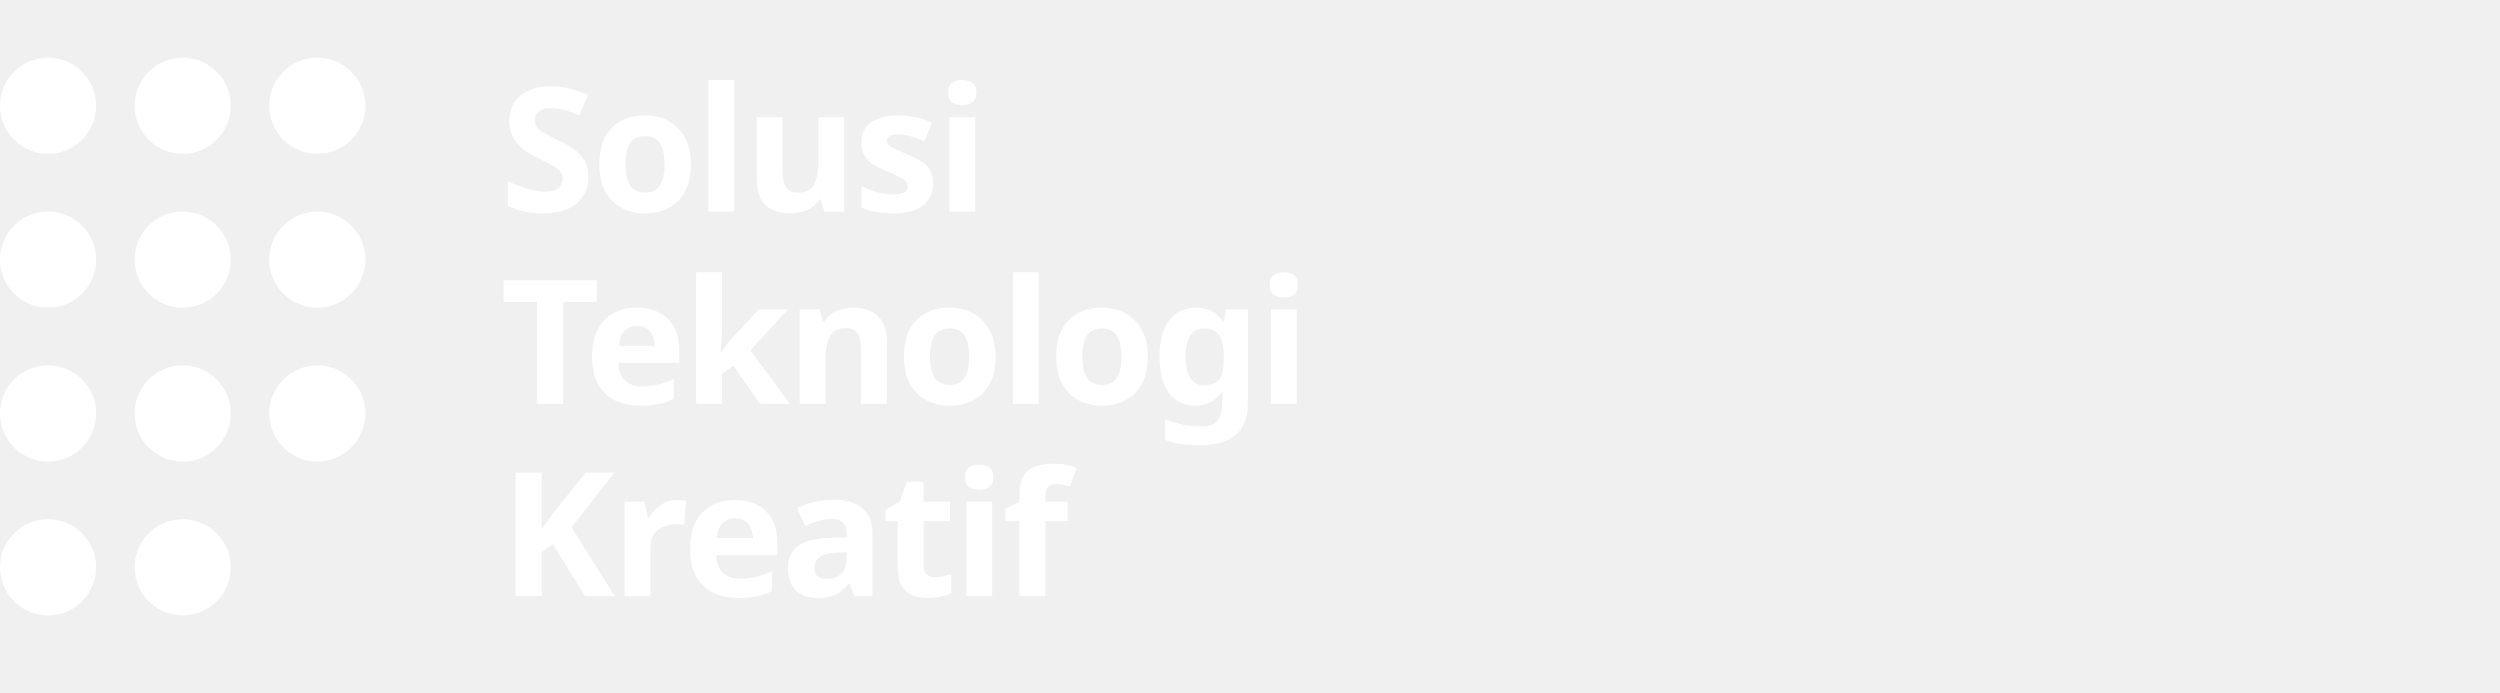
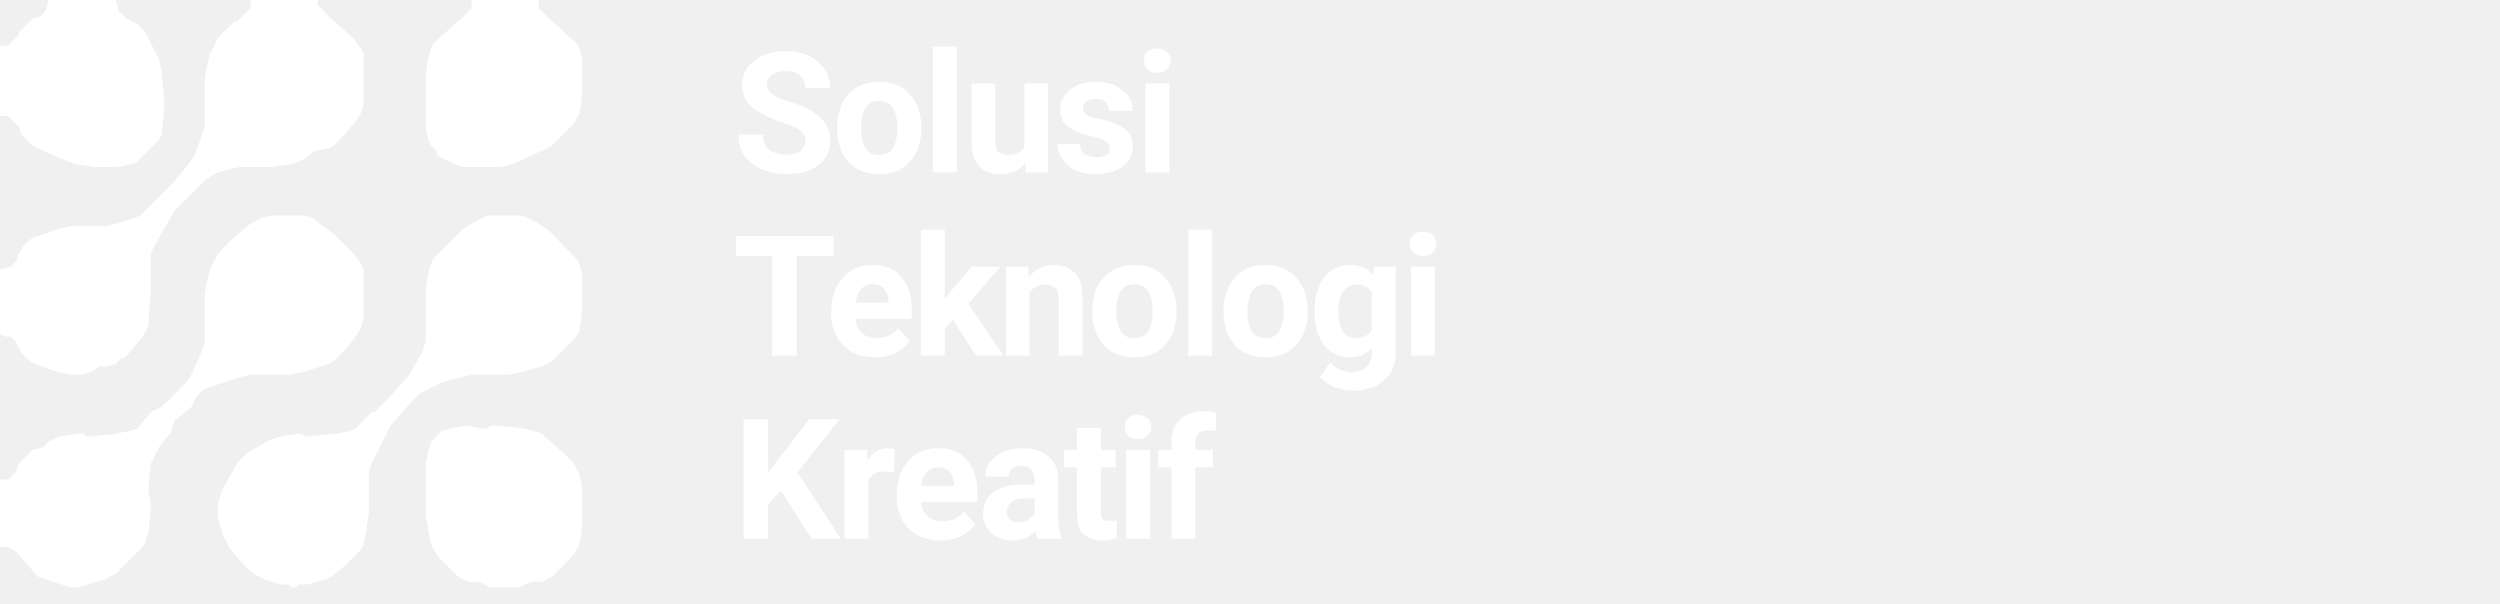
- <svg xmlns="http://www.w3.org/2000/svg" width="130" height="36" viewBox="0 0 130 36" fill="none">
-   <g fill="#FFFFFF">
-     <rect x="0" y="3" width="5" height="5" rx="2.5" />
-     <rect x="7" y="3" width="5" height="5" rx="2.5" />
-     <rect x="14" y="3" width="5" height="5" rx="2.5" />
-     <rect x="0" y="11" width="5" height="5" rx="2.5" />
-     <rect x="7" y="11" width="5" height="5" rx="2.5" />
-     <rect x="14" y="11" width="5" height="5" rx="2.5" />
-     <rect x="0" y="19" width="5" height="5" rx="2.5" />
-     <rect x="7" y="19" width="5" height="5" rx="2.5" />
-     <rect x="14" y="19" width="5" height="5" rx="2.5" />
-     <rect x="0" y="27" width="5" height="5" rx="2.5" />
-     <rect x="7" y="27" width="5" height="5" rx="2.5" />
-     <text x="26" y="11" font-family="Plus Jakarta Sans, sans-serif" font-size="9" font-weight="700" fill="#FFFFFF" letter-spacing="-0.2px">Solusi</text>
-     <text x="26" y="21" font-family="Plus Jakarta Sans, sans-serif" font-size="9" font-weight="700" fill="#FFFFFF" letter-spacing="-0.2px">Teknologi</text>
-     <text x="26" y="31" font-family="Plus Jakarta Sans, sans-serif" font-size="9" font-weight="700" fill="#FFFFFF" letter-spacing="-0.2px">Kreatif</text>
+ <svg xmlns="http://www.w3.org/2000/svg" viewBox="0 0 116 28" fill="white">
+   <g transform="translate(0, 0)">
+     <path d="M 21.62 19.75 L 20.88 19.88 L 20.50 20.00 L 20.00 20.50 L 19.88 20.88 L 19.75 21.50 L 19.75 23.88 L 19.88 24.62 L 20.00 25.25 L 20.12 25.50 L 20.38 25.88 L 21.25 26.75 L 21.50 26.88 L 21.75 27.00 L 22.25 27.00 L 22.75 27.25 L 24.12 27.25 L 24.62 27.00 L 25.12 27.00 L 25.38 26.88 L 25.62 26.75 L 26.62 25.75 L 26.75 25.50 L 26.88 25.25 L 27.00 24.62 L 27.00 22.50 L 26.88 22.00 L 26.75 21.75 L 26.62 21.50 L 26.12 21.00 L 25.12 20.12 L 24.75 20.00 L 24.25 19.88 L 23.12 19.75 L 22.75 19.75 L 22.62 19.88 L 22.38 19.88 Z" />
+     <path d="M 22.62 10.00 L 21.88 10.38 L 21.50 10.62 L 20.12 12.00 L 20.00 12.25 L 19.88 12.62 L 19.75 13.50 L 19.75 15.88 L 19.62 16.25 L 19.50 16.50 L 19.00 17.38 L 18.00 18.50 L 17.38 19.12 L 17.25 19.12 L 16.50 19.88 L 16.25 20.00 L 15.62 20.12 L 14.25 20.25 L 13.88 20.12 L 13.00 20.25 L 12.62 20.38 L 12.38 20.50 L 11.50 21.00 L 11.00 21.50 L 10.50 22.38 L 10.38 22.62 L 10.25 22.88 L 10.12 23.38 L 10.12 24.12 L 10.25 24.50 L 10.38 24.88 L 10.50 25.12 L 10.62 25.38 L 11.12 26.00 L 11.62 26.50 L 12.00 26.75 L 12.25 26.88 L 13.00 27.12 L 13.38 27.12 L 13.50 27.25 L 13.75 27.25 L 13.88 27.12 L 14.25 27.12 L 15.12 26.88 L 15.38 26.75 L 16.00 26.25 L 16.75 25.50 L 16.88 25.25 L 17.00 24.62 L 17.12 23.75 L 17.12 21.88 L 17.25 21.50 L 18.12 19.75 L 19.12 18.62 L 19.50 18.25 L 20.50 17.75 L 21.38 17.50 L 21.88 17.38 L 23.62 17.38 L 24.25 17.25 L 25.12 17.00 L 25.38 16.88 L 25.62 16.75 L 26.62 15.75 L 26.88 15.38 L 27.00 14.62 L 27.00 12.62 L 26.88 12.25 L 26.75 12.00 L 25.38 10.62 L 25.00 10.38 L 24.25 10.00 Z" />
+     <path d="M 12.62 10.00 L 12.12 10.12 L 11.88 10.25 L 11.62 10.38 L 11.00 10.88 L 10.12 11.75 L 9.75 12.50 L 9.62 13.00 L 9.50 13.62 L 9.50 15.88 L 9.38 16.25 L 9.00 17.12 L 8.88 17.38 L 8.75 17.62 L 8.62 17.75 L 7.88 18.50 L 7.50 18.88 L 7.00 19.12 L 6.38 19.88 L 6.00 20.00 L 5.38 20.12 L 4.25 20.25 L 4.00 20.25 L 3.88 20.12 L 3.62 20.12 L 2.75 20.25 L 2.50 20.38 L 2.25 20.50 L 2.00 20.75 L 1.50 20.88 L 0.88 21.50 L 0.75 21.88 L 0.38 22.25 L 0.00 22.25 L 0.00 25.38 L 0.38 25.38 L 0.62 25.50 L 0.88 25.75 L 1.75 26.75 L 2.12 26.88 L 3.25 27.25 L 3.62 27.25 L 4.88 26.88 L 5.12 26.75 L 5.38 26.62 L 6.62 25.38 L 6.75 25.12 L 6.88 24.75 L 7.00 23.50 L 6.88 22.75 L 7.00 21.50 L 7.38 20.75 L 7.88 20.12 L 8.12 19.50 L 8.75 19.00 L 8.88 18.88 L 9.12 18.38 L 9.38 18.12 L 9.62 18.00 L 10.75 17.62 L 11.62 17.38 L 13.50 17.38 L 14.12 17.25 L 15.25 16.88 L 15.50 16.75 L 16.00 16.25 L 16.50 15.62 L 16.75 15.25 L 16.88 14.75 L 16.88 12.50 L 16.75 12.25 L 16.38 11.75 L 15.50 10.88 L 15.00 10.50 L 14.50 10.12 L 14.12 10.00 Z" />
+     <path d="M 21.88 0.00 L 21.88 0.38 L 21.38 0.88 L 20.12 2.00 L 20.00 2.25 L 19.88 2.62 L 19.75 3.50 L 19.75 5.88 L 19.88 6.50 L 20.00 6.75 L 20.25 7.00 L 20.25 7.12 L 20.38 7.25 L 20.62 7.38 L 21.12 7.62 L 21.50 7.75 L 23.25 7.75 L 23.75 7.62 L 25.12 7.00 L 25.38 6.88 L 25.62 6.75 L 26.62 5.75 L 26.75 5.50 L 26.88 5.25 L 27.00 4.62 L 27.00 2.62 L 26.88 2.25 L 26.75 2.00 L 25.50 0.88 L 25.00 0.38 L 25.00 0.00 Z" />
+     <path d="M 11.62 0.00 L 11.62 0.38 L 11.00 1.00 L 10.88 1.00 L 10.12 1.75 L 9.75 2.50 L 9.62 3.00 L 9.50 3.62 L 9.50 5.88 L 9.38 6.25 L 9.25 6.62 L 9.00 7.25 L 8.75 7.62 L 8.00 8.50 L 6.50 10.00 L 6.25 10.12 L 5.38 10.38 L 4.88 10.50 L 3.25 10.50 L 2.75 10.62 L 1.62 11.00 L 1.38 11.12 L 1.12 11.38 L 0.88 11.75 L 0.75 12.12 L 0.50 12.38 L 0.00 12.50 L 0.00 15.50 L 0.25 15.62 L 0.50 15.62 L 0.75 15.88 L 1.00 16.38 L 1.38 16.75 L 1.62 16.88 L 2.62 17.25 L 3.25 17.38 L 3.75 17.38 L 4.25 17.25 L 4.62 17.00 L 5.00 17.00 L 5.38 16.88 L 5.62 16.62 L 5.75 16.62 L 5.88 16.50 L 6.62 15.62 L 6.75 15.38 L 6.88 15.12 L 7.00 13.50 L 7.00 11.75 L 7.12 11.50 L 7.25 11.25 L 7.75 10.38 L 8.12 9.75 L 9.50 8.38 L 9.88 8.12 L 10.12 8.00 L 10.50 7.88 L 11.12 7.75 L 12.50 7.75 L 13.50 7.62 L 13.88 7.50 L 14.12 7.38 L 14.62 7.00 L 15.25 6.88 L 15.50 6.75 L 16.00 6.25 L 16.50 5.62 L 16.75 5.25 L 16.88 4.75 L 16.88 2.50 L 16.75 2.25 L 16.38 1.75 L 15.38 0.88 L 14.75 0.25 L 14.75 0.00 Z" />
+     <path d="M 2.25 0.00 L 2.12 0.50 L 1.88 0.75 L 1.50 0.88 L 0.88 1.50 L 0.88 1.62 L 0.38 2.12 L 0.00 2.12 L 0.00 5.38 L 0.38 5.38 L 0.88 5.88 L 1.00 6.25 L 1.50 6.75 L 1.75 6.88 L 2.88 7.38 L 3.50 7.62 L 4.38 7.75 L 5.38 7.75 L 6.12 7.62 L 6.38 7.50 L 7.38 6.50 L 7.50 6.25 L 7.62 5.00 L 7.62 4.62 L 7.50 3.25 L 7.38 2.75 L 7.12 2.25 L 6.75 1.50 L 6.38 1.12 L 5.88 0.88 L 5.50 0.50 L 5.38 0.00 Z" />
  </g>
+   <text x="34" y="8" font-family="'Plus Jakarta Sans', -apple-system, BlinkMacSystemFont, 'Segoe UI', Roboto, sans-serif" font-size="7.8" font-weight="700" letter-spacing="-0.2px" fill="white">Solusi</text>
+   <text x="34" y="16.5" font-family="'Plus Jakarta Sans', -apple-system, BlinkMacSystemFont, 'Segoe UI', Roboto, sans-serif" font-size="7.8" font-weight="700" letter-spacing="-0.2px" fill="white">Teknologi</text>
+   <text x="34" y="25" font-family="'Plus Jakarta Sans', -apple-system, BlinkMacSystemFont, 'Segoe UI', Roboto, sans-serif" font-size="7.8" font-weight="700" letter-spacing="-0.2px" fill="white">Kreatif</text>
</svg>
